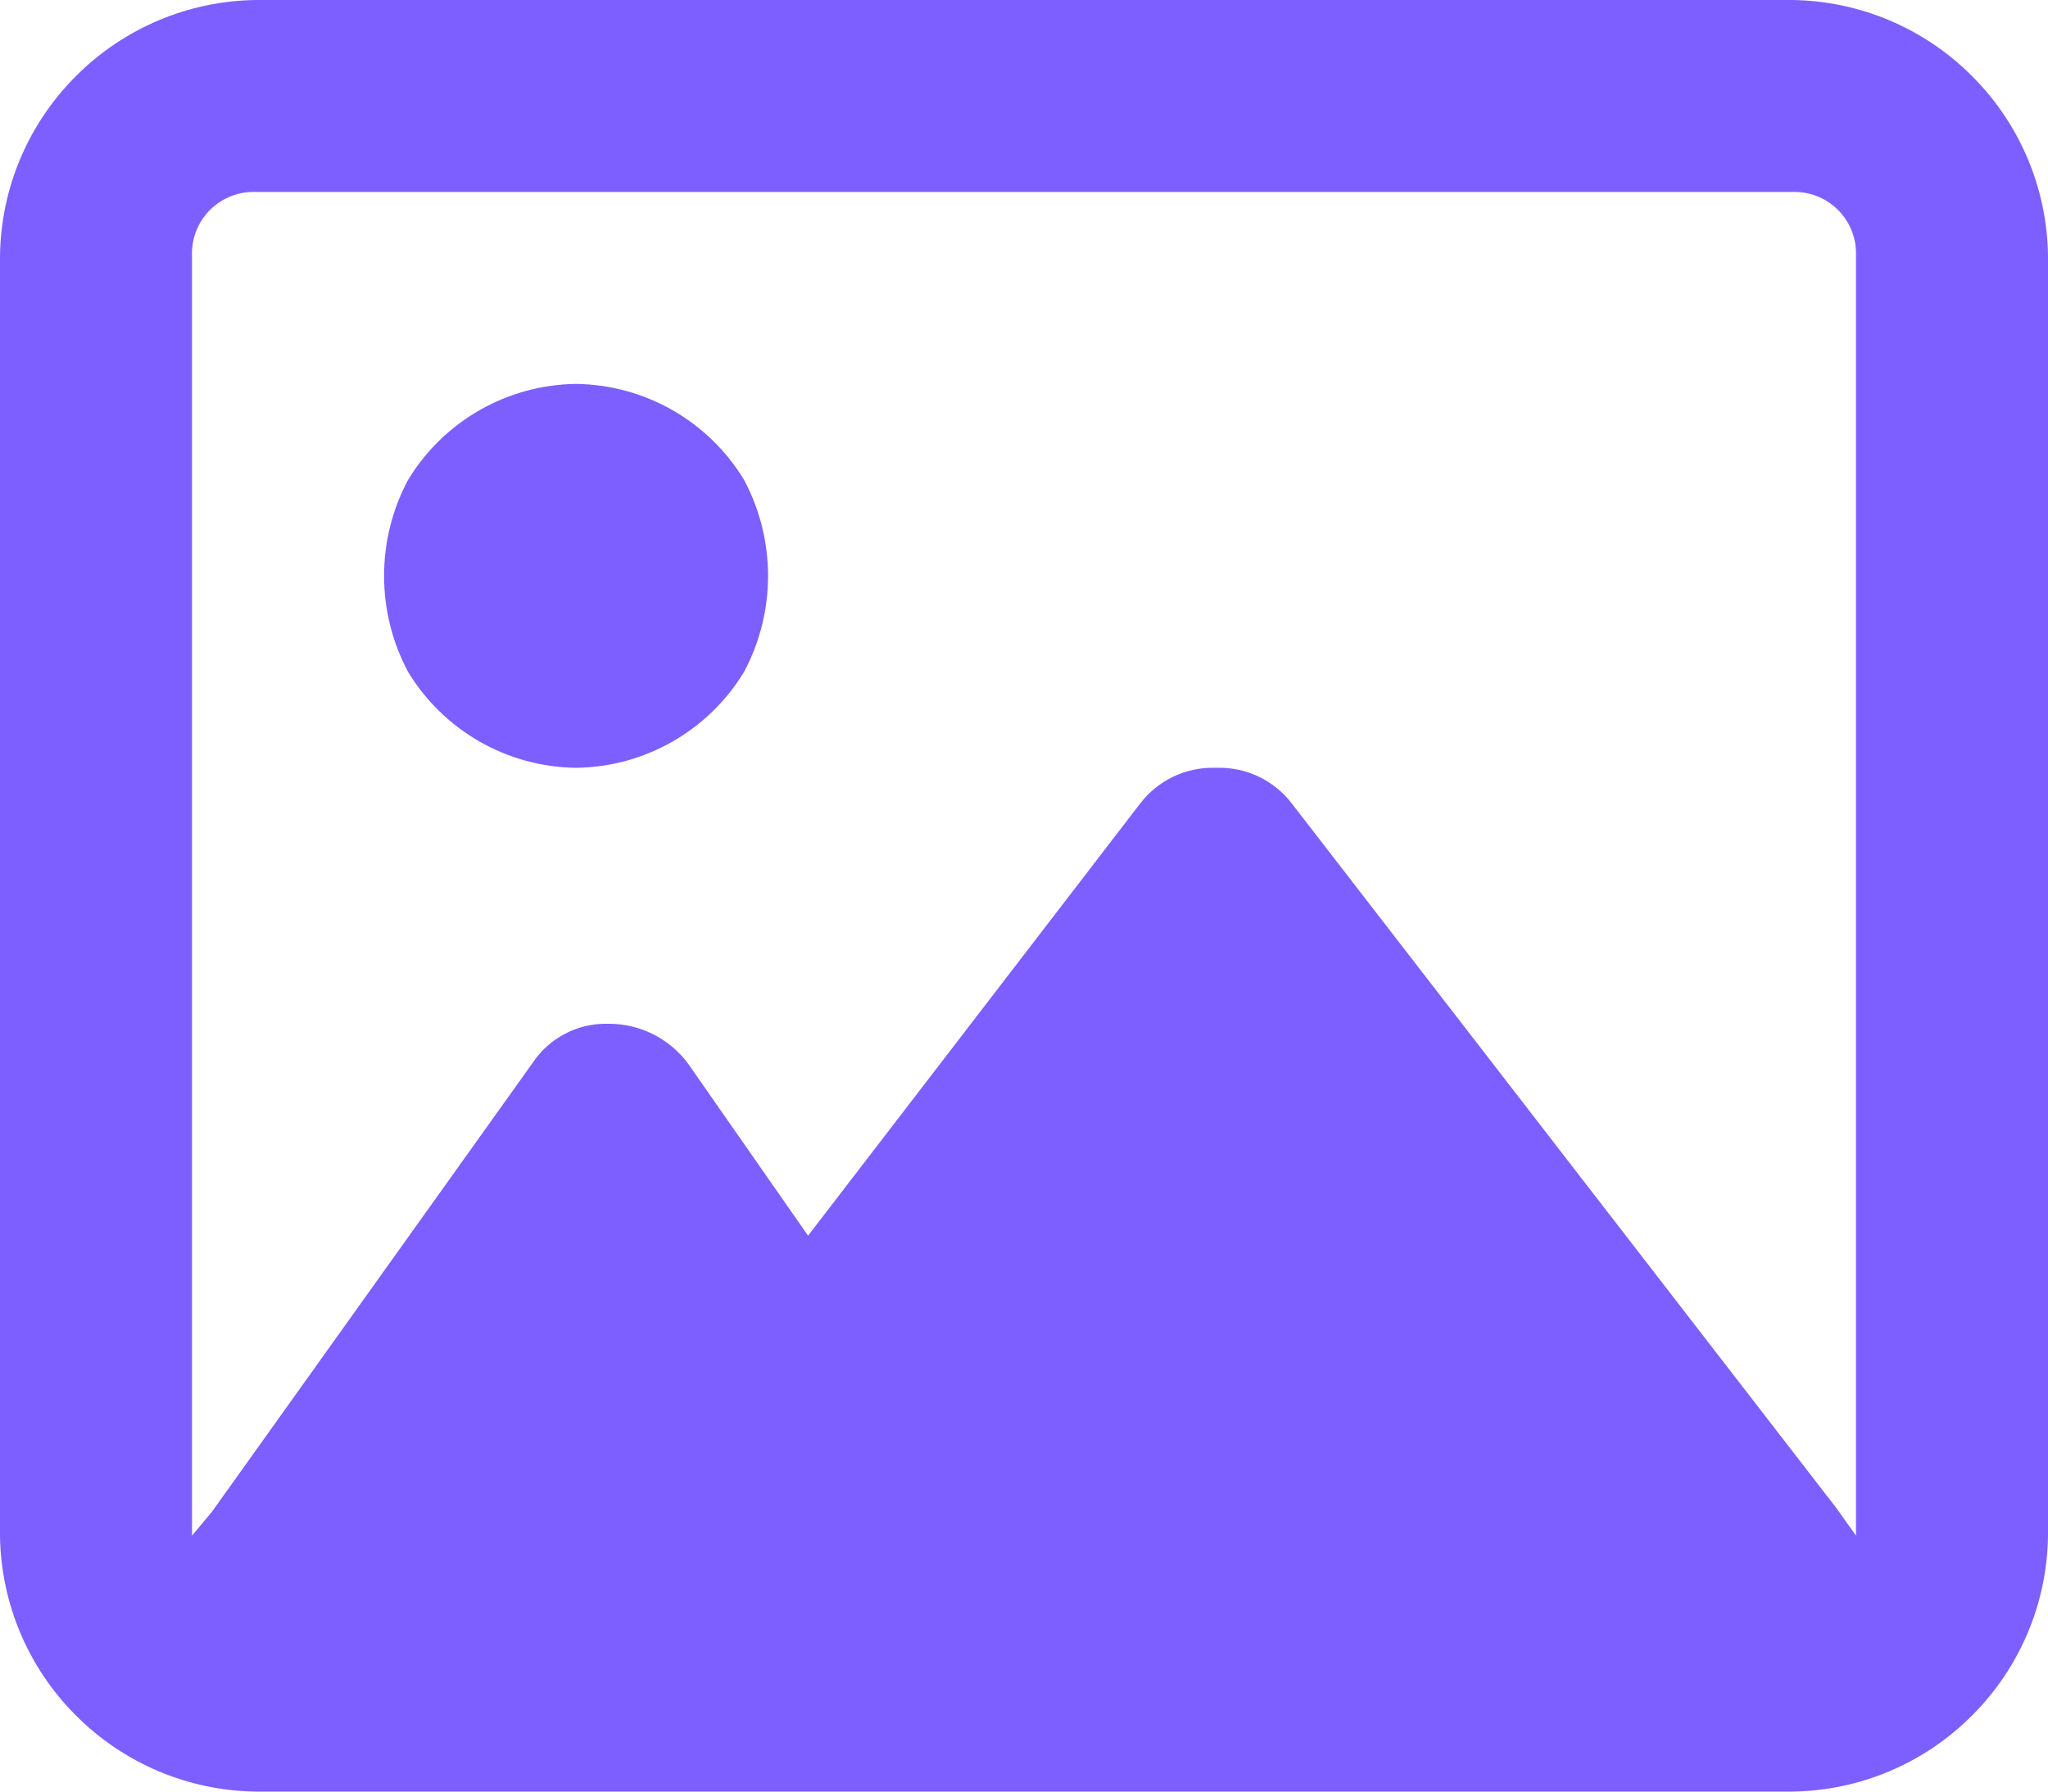
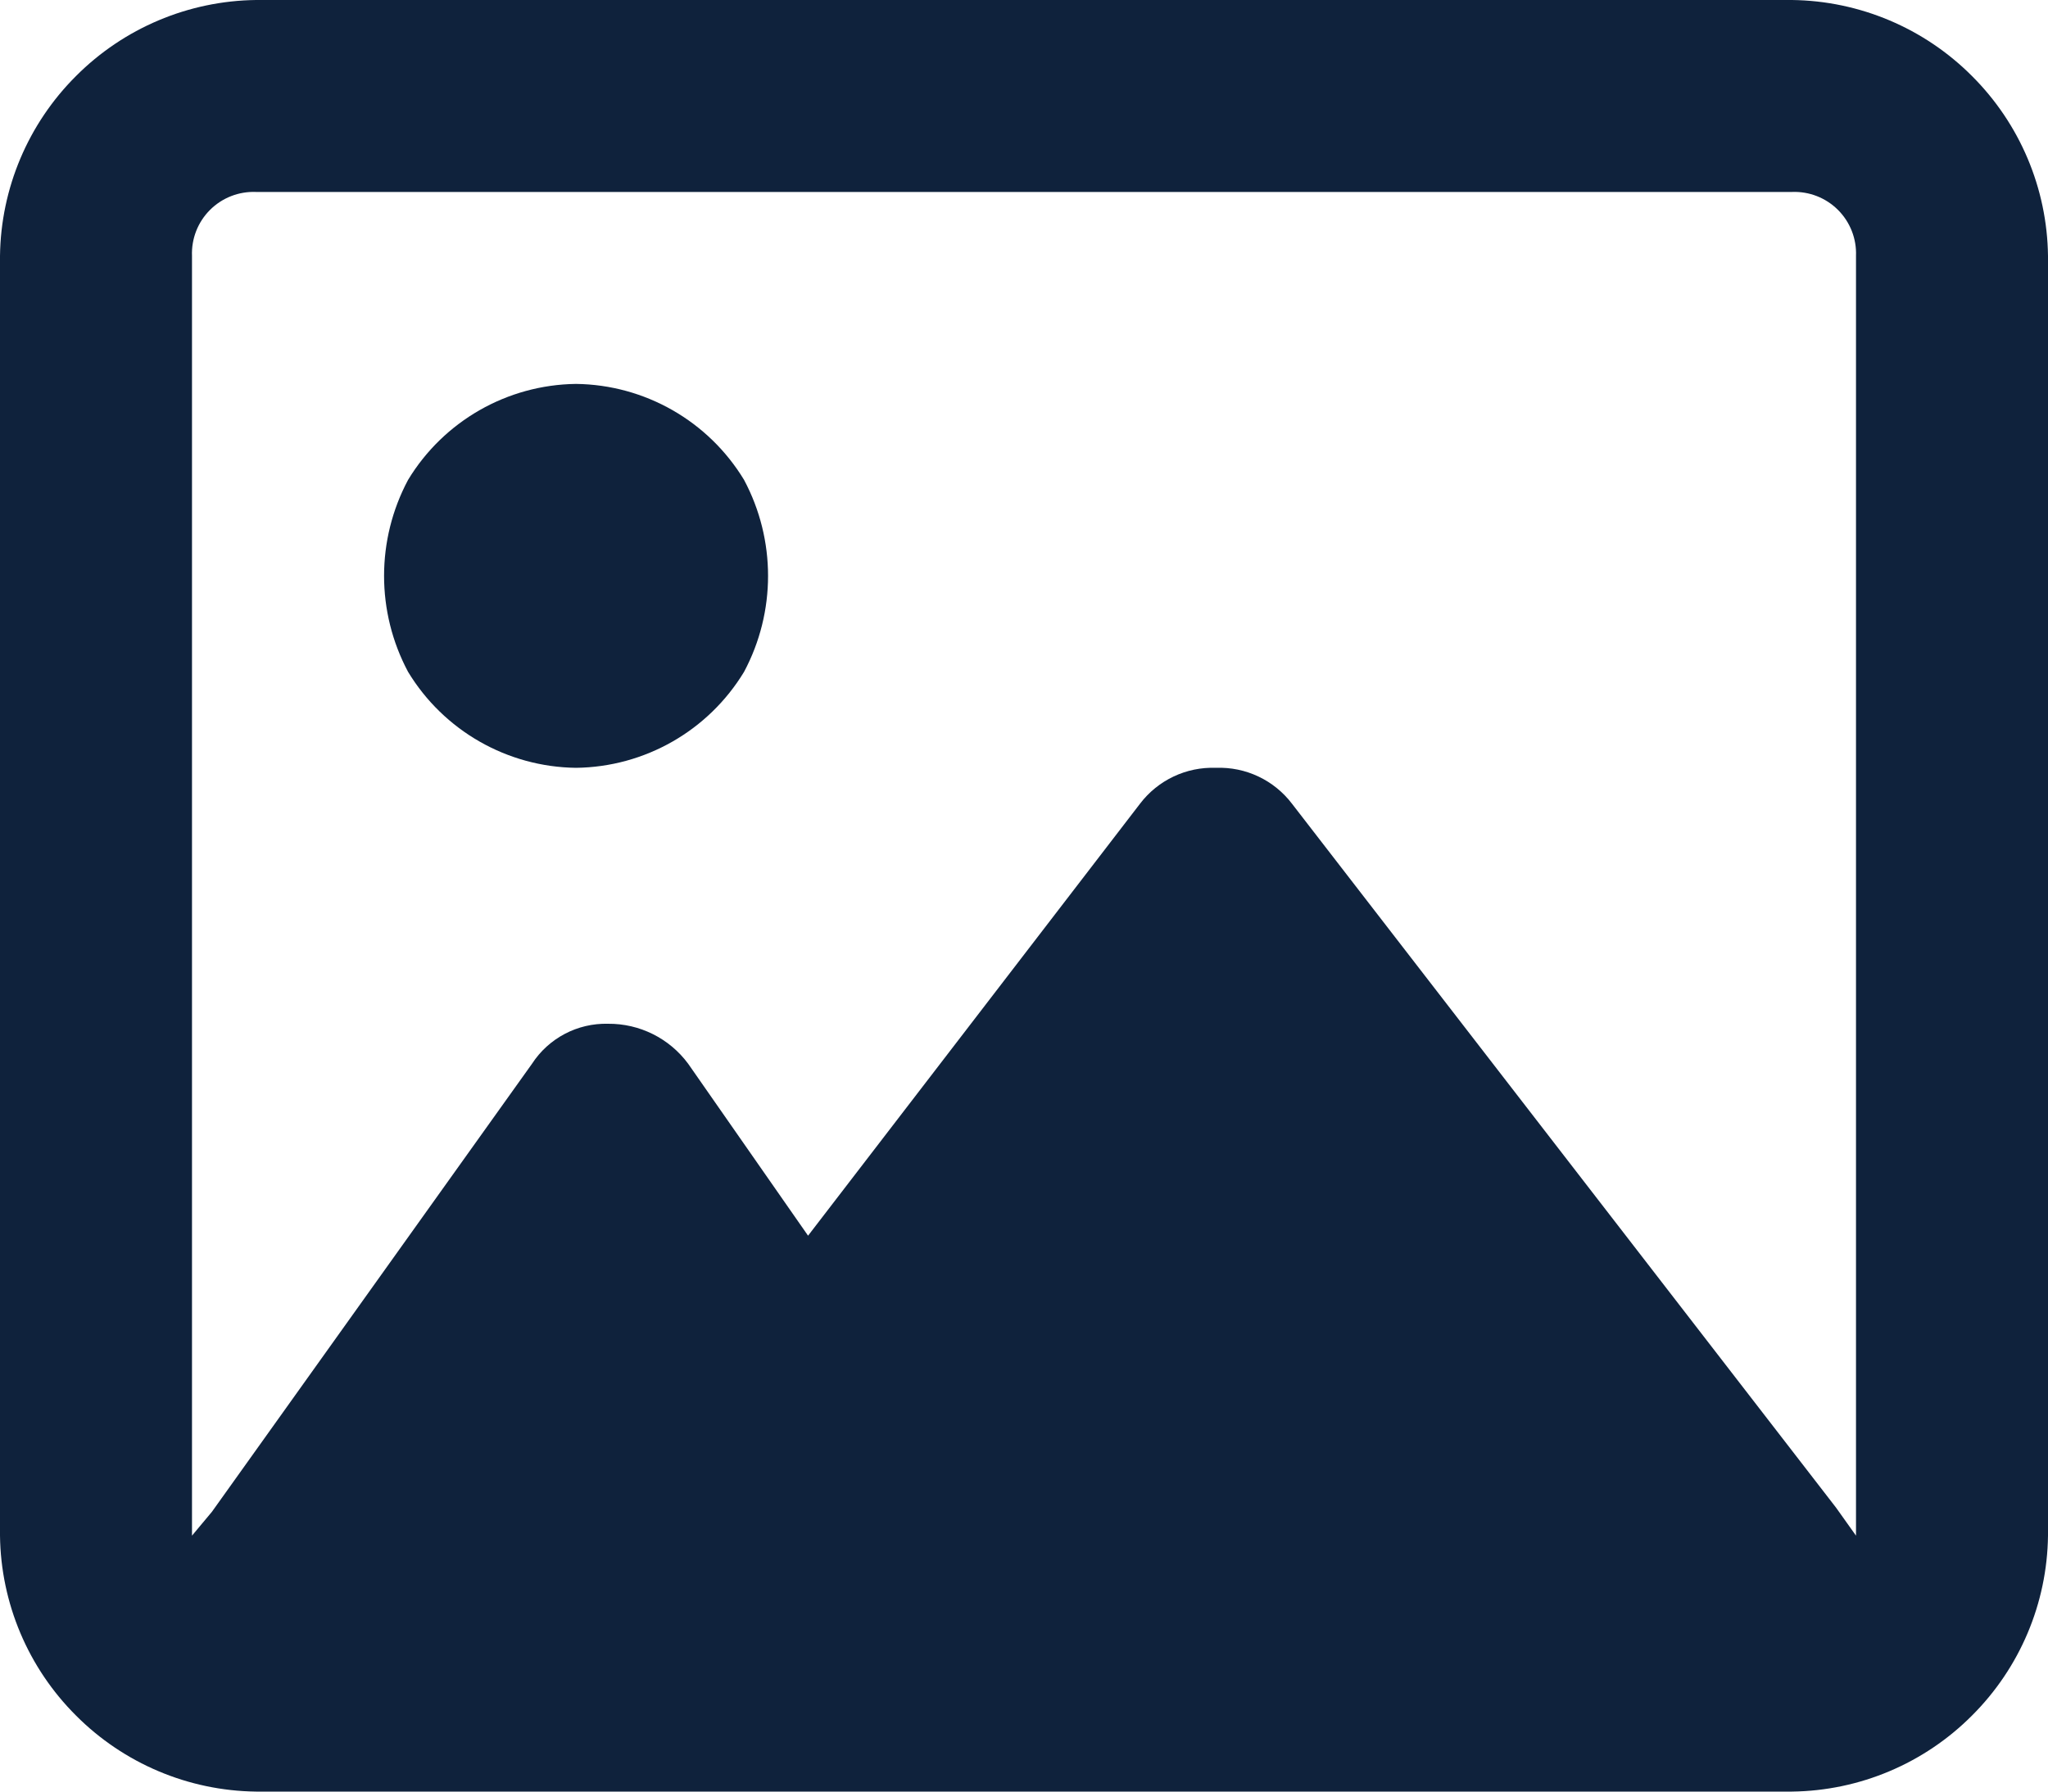
<svg xmlns="http://www.w3.org/2000/svg" width="16" height="14" viewBox="0 0 16 14">
-   <path id="Path_1" data-name="Path 1" d="M6-11.5a.481.481,0,0,1,.5.5V-1l-.156-.219-4.25-5.5A.712.712,0,0,0,1.5-7a.712.712,0,0,0-.594.281L-1.687-3.344l-.937-1.344A.77.77,0,0,0-3.25-5a.688.688,0,0,0-.594.313l-2.5,3.5L-6.5-1V-11a.481.481,0,0,1,.5-.5ZM-6-13a2.02,2.02,0,0,0-1.406.594A2.02,2.02,0,0,0-8-11V-1A2.02,2.02,0,0,0-7.406.406,2.02,2.02,0,0,0-6,1H6A2.02,2.02,0,0,0,7.406.406,2.02,2.02,0,0,0,8-1V-11a2.02,2.02,0,0,0-.594-1.406A2.02,2.02,0,0,0,6-13Zm2.5,6a1.557,1.557,0,0,0,1.313-.75,1.594,1.594,0,0,0,0-1.5A1.557,1.557,0,0,0-3.5-10a1.557,1.557,0,0,0-1.312.75,1.594,1.594,0,0,0,0,1.5A1.557,1.557,0,0,0-3.5-7Z" transform="translate(8 13)" fill="#7d5fff" />
+   <path id="Path_1" data-name="Path 1" d="M6-11.5a.481.481,0,0,1,.5.5V-1l-.156-.219-4.25-5.5A.712.712,0,0,0,1.5-7a.712.712,0,0,0-.594.281L-1.687-3.344l-.937-1.344A.77.77,0,0,0-3.25-5a.688.688,0,0,0-.594.313l-2.5,3.5L-6.5-1V-11a.481.481,0,0,1,.5-.5ZM-6-13a2.02,2.02,0,0,0-1.406.594A2.02,2.02,0,0,0-8-11V-1A2.02,2.02,0,0,0-7.406.406,2.02,2.02,0,0,0-6,1H6A2.02,2.02,0,0,0,7.406.406,2.02,2.02,0,0,0,8-1V-11a2.02,2.02,0,0,0-.594-1.406A2.02,2.02,0,0,0,6-13Zm2.5,6a1.557,1.557,0,0,0,1.313-.75,1.594,1.594,0,0,0,0-1.5A1.557,1.557,0,0,0-3.5-10a1.557,1.557,0,0,0-1.312.75,1.594,1.594,0,0,0,0,1.5A1.557,1.557,0,0,0-3.5-7Z" transform="translate(8 13)" fill="#0F223C" />
</svg>
